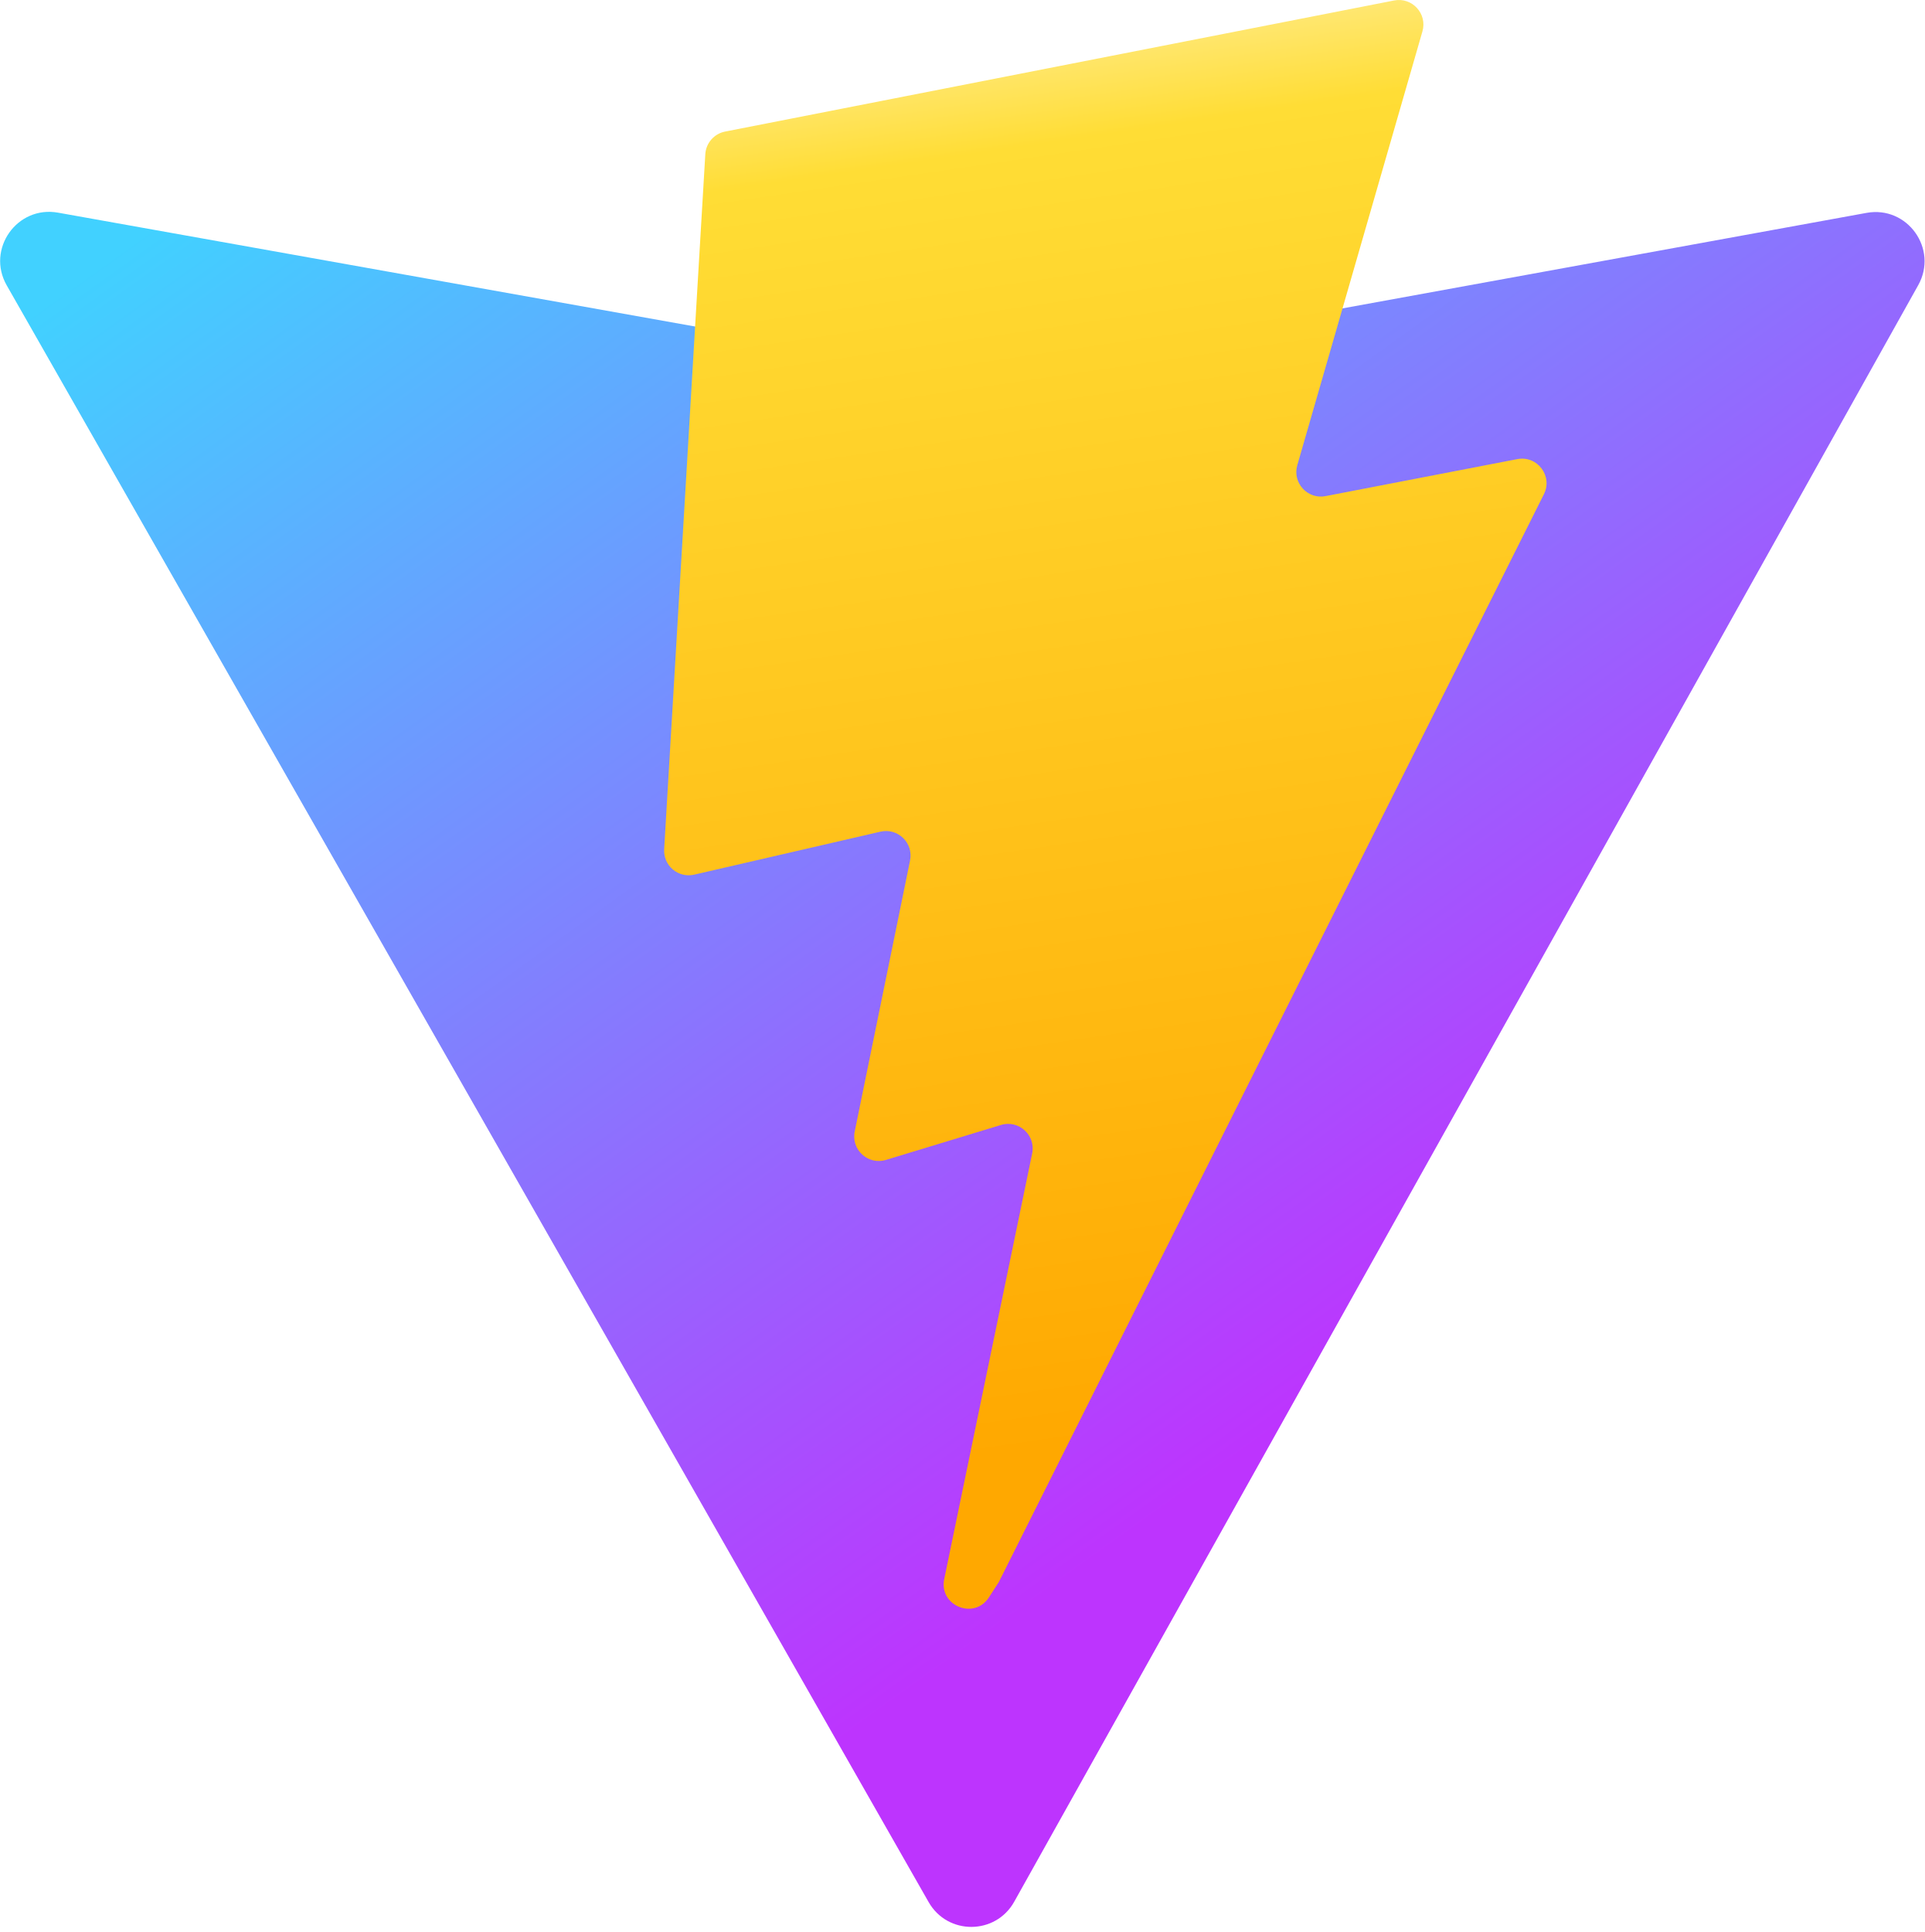
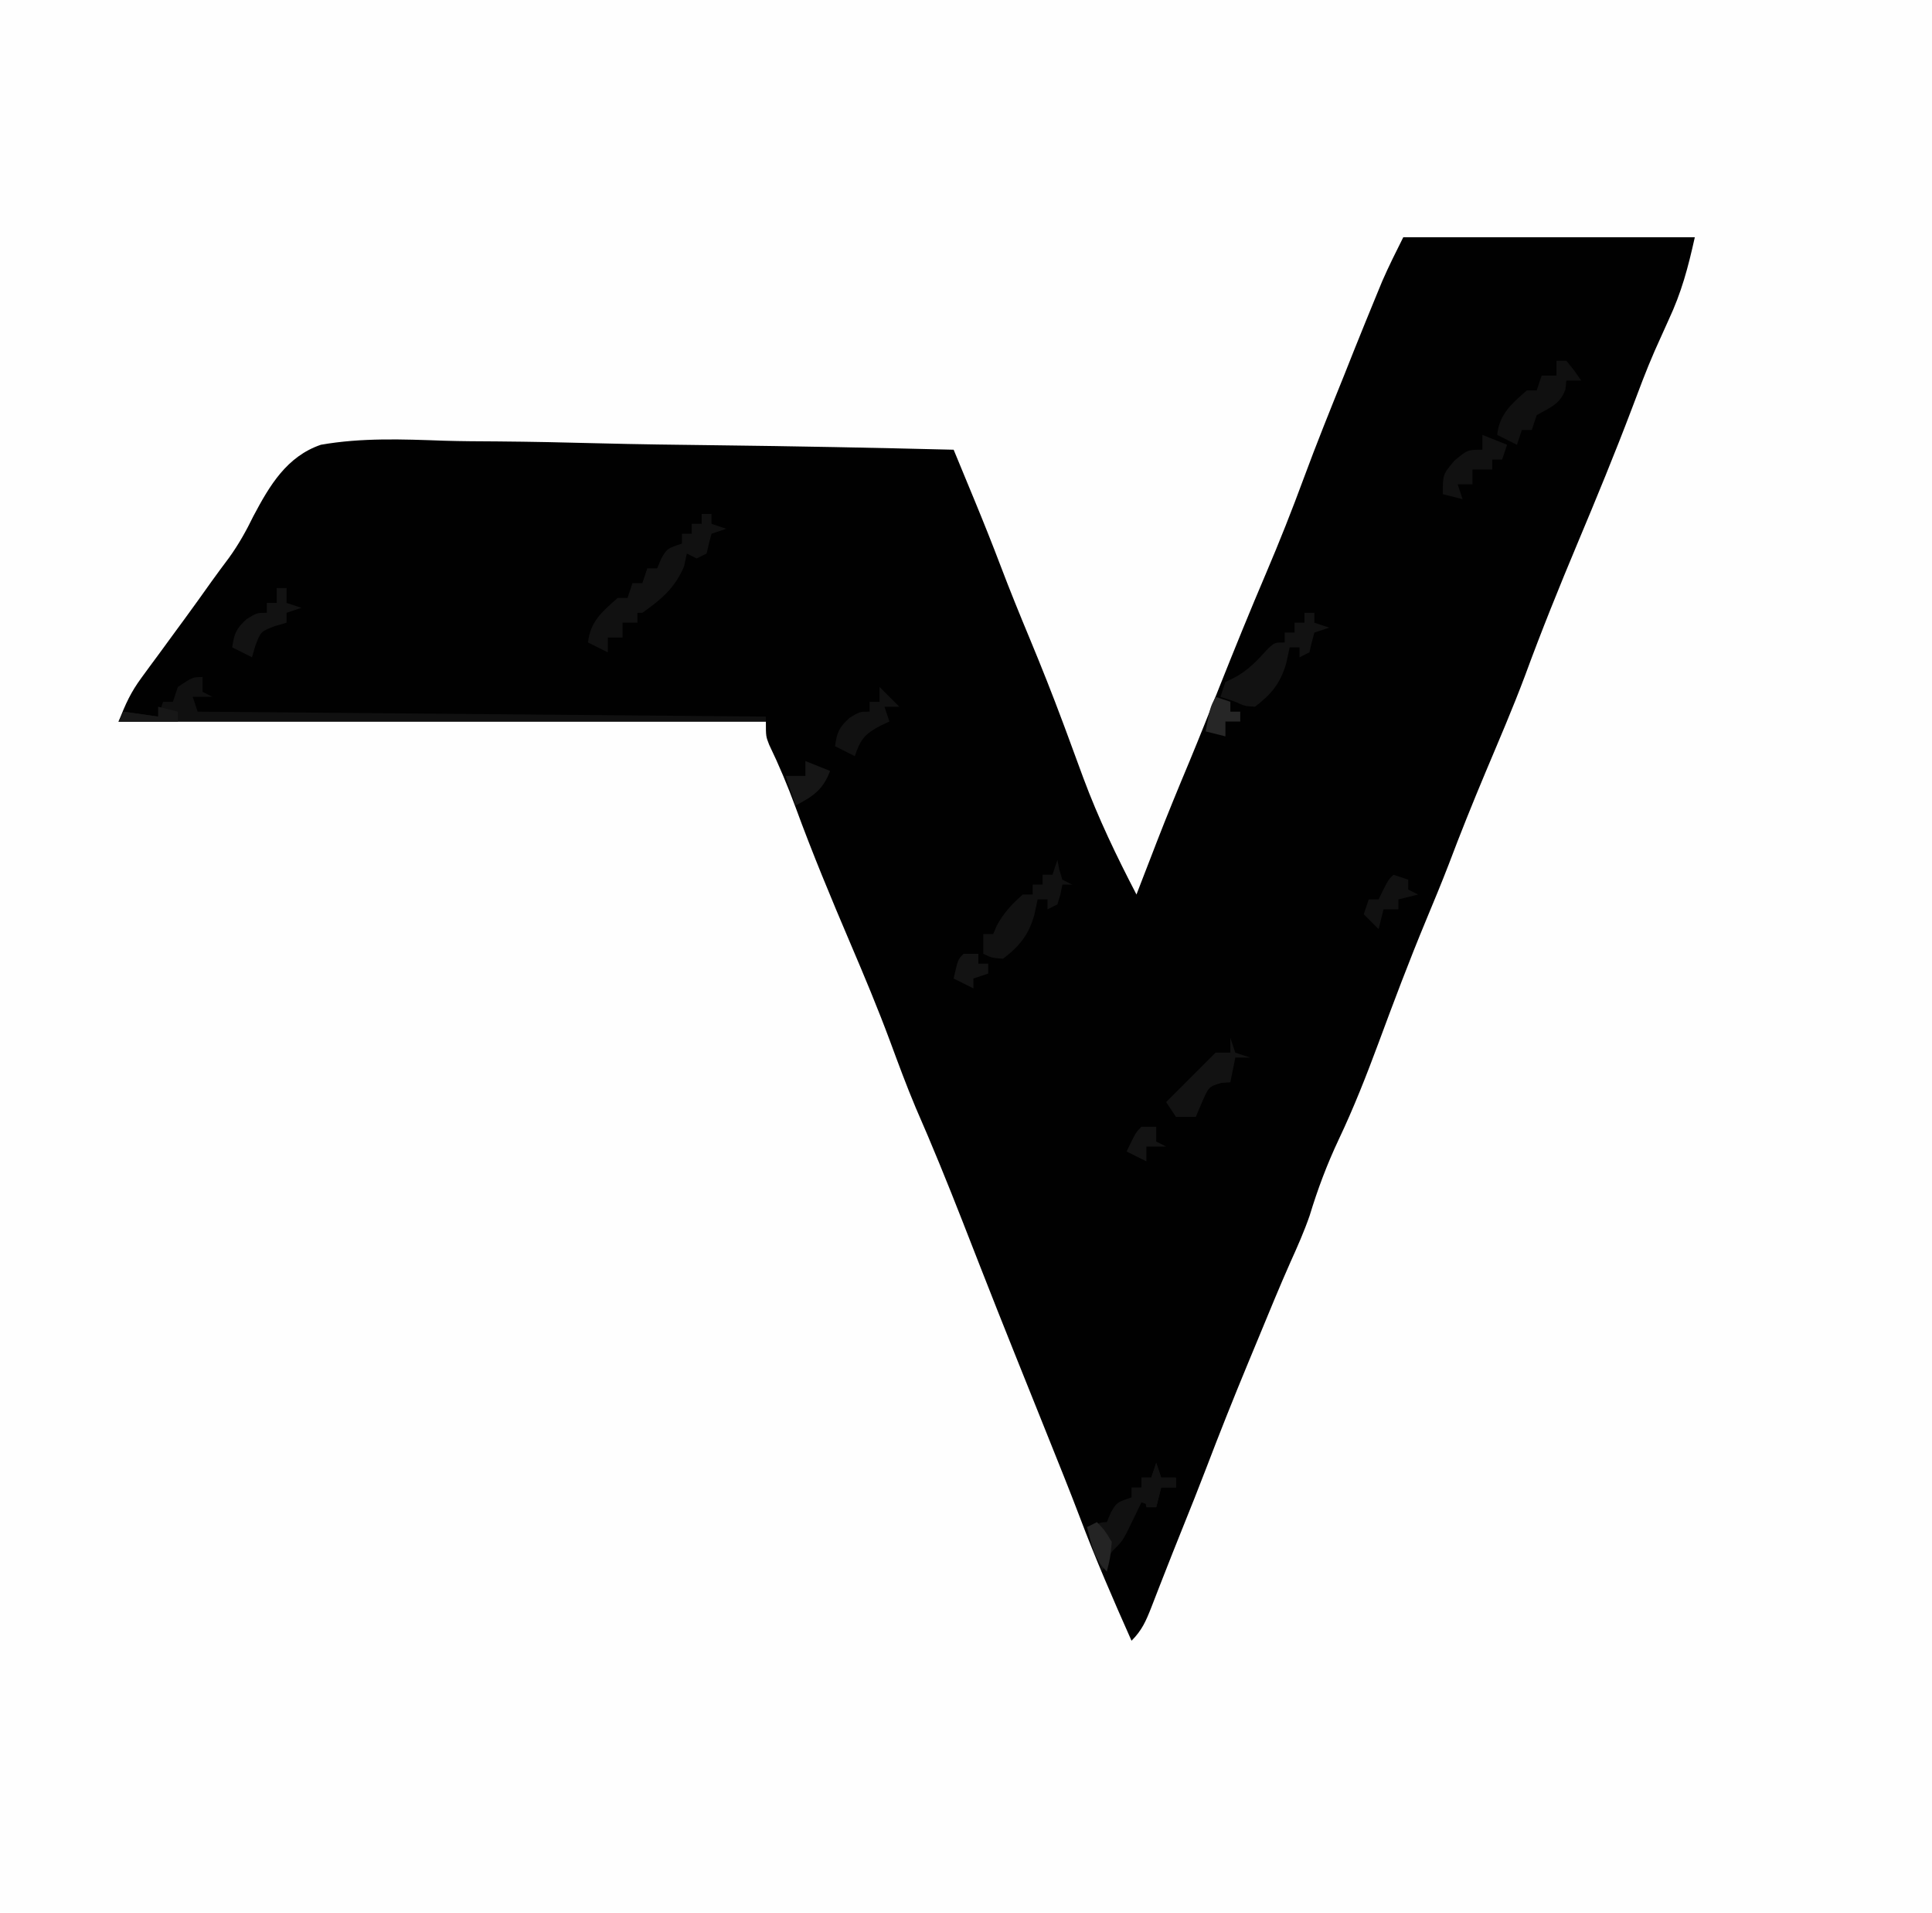
- <svg xmlns="http://www.w3.org/2000/svg" aria-hidden="true" role="img" class="iconify iconify--logos" width="31.88" height="32" preserveAspectRatio="xMidYMid meet" viewBox="0 0 256 257">
-   <defs>
-     <linearGradient id="IconifyId1813088fe1fbc01fb466" x1="-.828%" x2="57.636%" y1="7.652%" y2="78.411%">
-       <stop offset="0%" stop-color="#41D1FF" />
-       <stop offset="100%" stop-color="#BD34FE" />
-     </linearGradient>
-     <linearGradient id="IconifyId1813088fe1fbc01fb467" x1="43.376%" x2="50.316%" y1="2.242%" y2="89.03%">
-       <stop offset="0%" stop-color="#FFEA83" />
-       <stop offset="8.333%" stop-color="#FFDD35" />
-       <stop offset="100%" stop-color="#FFA800" />
-     </linearGradient>
-   </defs>
-   <path fill="url(#IconifyId1813088fe1fbc01fb466)" d="M255.153 37.938L134.897 252.976c-2.483 4.44-8.862 4.466-11.382.048L.875 37.958c-2.746-4.814 1.371-10.646 6.827-9.67l120.385 21.517a6.537 6.537 0 0 0 2.322-.004l117.867-21.483c5.438-.991 9.574 4.796 6.877 9.62Z" />
-   <path fill="url(#IconifyId1813088fe1fbc01fb467)" d="M185.432.063L96.44 17.501a3.268 3.268 0 0 0-2.634 3.014l-5.474 92.456a3.268 3.268 0 0 0 3.997 3.378l24.777-5.718c2.318-.535 4.413 1.507 3.936 3.838l-7.361 36.047c-.495 2.426 1.782 4.5 4.151 3.78l15.304-4.649c2.372-.72 4.652 1.36 4.15 3.788l-11.698 56.621c-.732 3.542 3.979 5.473 5.943 2.437l1.313-2.028l72.516-144.72c1.215-2.423-.88-5.186-3.54-4.672l-25.505 4.922c-2.396.462-4.435-1.77-3.759-4.114l16.646-57.705c.677-2.35-1.37-4.583-3.769-4.113Z" />
+ <svg xmlns="http://www.w3.org/2000/svg" version="1.1" width="391" height="387">
+   <path d="M0 0 C129.03 0 258.06 0 391 0 C391 127.71 391 255.42 391 387 C261.97 387 132.94 387 0 387 C0 259.29 0 131.58 0 0 Z " fill="#FEFEFE" transform="translate(0,0)" />
+   <path d="M0 0 C19.47 0 38.94 0 59 0 C57.616 6.23 56.309 11.138 53.688 16.75 C53.055 18.149 52.425 19.548 51.797 20.949 C51.336 21.977 51.336 21.977 50.865 23.025 C49.175 26.883 47.715 30.827 46.227 34.766 C42.78 43.854 39.077 52.835 35.317 61.798 C31.573 70.723 27.962 79.651 24.629 88.738 C22.148 95.353 19.344 101.84 16.608 108.352 C14.032 114.494 11.551 120.65 9.203 126.883 C7.722 130.721 6.143 134.515 4.562 138.312 C1.174 146.47 -1.934 154.717 -5 163 C-7.464 169.644 -10.027 176.156 -13.062 182.562 C-15.439 187.601 -17.328 192.625 -18.945 197.953 C-20.059 201.172 -21.402 204.208 -22.805 207.31 C-25.015 212.285 -27.075 217.324 -29.154 222.355 C-29.931 224.234 -30.71 226.111 -31.49 227.988 C-34.4 235.01 -37.209 242.062 -39.917 249.164 C-41.459 253.201 -43.066 257.211 -44.681 261.219 C-46.019 264.545 -47.344 267.874 -48.645 271.215 C-48.913 271.901 -49.182 272.587 -49.459 273.293 C-49.976 274.612 -50.488 275.932 -50.996 277.253 C-52.077 280 -52.888 281.888 -55 284 C-58.692 275.712 -62.29 267.426 -65.492 258.934 C-67.568 253.469 -69.763 248.051 -71.938 242.625 C-72.38 241.52 -72.823 240.415 -73.279 239.277 C-75.048 234.862 -76.82 230.448 -78.594 226.035 C-80.955 220.153 -83.291 214.263 -85.598 208.359 C-86.565 205.885 -87.532 203.411 -88.5 200.938 C-88.742 200.319 -88.984 199.7 -89.233 199.062 C-92.249 191.36 -95.352 183.724 -98.672 176.148 C-100.526 171.752 -102.171 167.285 -103.826 162.811 C-106.32 156.086 -109.082 149.49 -111.899 142.895 C-115.783 133.789 -119.574 124.682 -122.979 115.385 C-124.572 111.055 -126.328 106.853 -128.336 102.699 C-129 101 -129 101 -129 98 C-172.23 98 -215.46 98 -260 98 C-258.523 94.308 -257.554 92.109 -255.312 89.066 C-254.784 88.343 -254.255 87.619 -253.711 86.873 C-252.864 85.729 -252.864 85.729 -252 84.562 C-250.812 82.939 -249.625 81.315 -248.438 79.691 C-247.851 78.892 -247.264 78.093 -246.66 77.27 C-244.839 74.779 -243.037 72.276 -241.256 69.756 C-240.08 68.112 -238.871 66.492 -237.66 64.874 C-235.705 62.166 -234.184 59.44 -232.72 56.441 C-229.442 50.252 -225.972 44.355 -219.056 41.996 C-210.841 40.552 -202.528 40.872 -194.229 41.175 C-190.593 41.288 -186.956 41.298 -183.319 41.319 C-176.45 41.375 -169.586 41.522 -162.719 41.704 C-154.893 41.906 -147.068 42.004 -139.241 42.094 C-123.157 42.282 -107.079 42.598 -91 43 C-89.884 45.698 -88.77 48.396 -87.656 51.094 C-87.343 51.85 -87.03 52.606 -86.708 53.386 C-84.913 57.736 -83.169 62.099 -81.5 66.5 C-79.61 71.477 -77.608 76.398 -75.562 81.312 C-73.232 86.923 -70.994 92.556 -68.875 98.25 C-68.628 98.912 -68.381 99.574 -68.127 100.257 C-66.995 103.3 -65.873 106.347 -64.762 109.398 C-61.722 117.578 -58.021 125.271 -54 133 C-53.553 131.84 -53.105 130.68 -52.645 129.484 C-52.034 127.906 -51.423 126.328 -50.812 124.75 C-50.521 123.992 -50.229 123.234 -49.928 122.453 C-47.798 116.957 -45.556 111.516 -43.279 106.08 C-41.192 101.055 -39.194 95.995 -37.188 90.938 C-34.122 83.235 -31.002 75.563 -27.75 67.938 C-25.055 61.609 -22.531 55.242 -20.152 48.788 C-17.575 41.802 -14.789 34.904 -12 28 C-11.312 26.271 -10.624 24.542 -9.938 22.812 C-8.457 19.117 -6.955 15.431 -5.438 11.75 C-4.848 10.319 -4.848 10.319 -4.246 8.859 C-2.938 5.857 -1.465 2.929 0 0 Z " fill="#010101" transform="translate(284,48)" />
+   <path d="M0 0 C0 0.99 0 1.98 0 3 C0.66 3.33 1.32 3.66 2 4 C0.68 4 -0.64 4 -2 4 C-1.67 4.99 -1.34 5.98 -1 7 C36.95 7.33 74.9 7.66 114 8 C114 8.33 114 8.66 114 9 C70.77 9 27.54 9 -17 9 C-16.67 8.34 -16.34 7.68 -16 7 C-13.69 7.33 -11.38 7.66 -9 8 C-8.67 7.01 -8.34 6.02 -8 5 C-7.34 5 -6.68 5 -6 5 C-5.67 4.01 -5.34 3.02 -5 2 C-2 0 -2 0 0 0 Z " fill="#101010" transform="translate(41,137)" />
+   <path d="M0 0 C0.66 0 1.32 0 2 0 C2 0.66 2 1.32 2 2 C2.99 2.33 3.98 2.66 5 3 C4.01 3.33 3.02 3.66 2 4 C1.628 5.323 1.294 6.657 1 8 C0.01 8.495 0.01 8.495 -1 9 C-1.66 8.67 -2.32 8.34 -3 8 C-3.186 8.866 -3.371 9.732 -3.562 10.625 C-5.423 14.993 -8.168 17.291 -12 20 C-12.33 20 -12.66 20 -13 20 C-13 20.66 -13 21.32 -13 22 C-13.99 22 -14.98 22 -16 22 C-16 22.99 -16 23.98 -16 25 C-16.99 25 -17.98 25 -19 25 C-19 25.99 -19 26.98 -19 28 C-20.32 27.34 -21.64 26.68 -23 26 C-22.528 21.752 -20.111 19.732 -17 17 C-16.34 17 -15.68 17 -15 17 C-14.67 16.01 -14.34 15.02 -14 14 C-13.34 14 -12.68 14 -12 14 C-11.67 13.01 -11.34 12.02 -11 11 C-10.34 11 -9.68 11 -9 11 C-8.732 10.361 -8.464 9.721 -8.188 9.062 C-7 7 -7 7 -4 6 C-4 5.34 -4 4.68 -4 4 C-3.34 4 -2.68 4 -2 4 C-2 3.34 -2 2.68 -2 2 C-1.34 2 -0.68 2 0 2 C0 1.34 0 0.68 0 0 Z " fill="#111111" transform="translate(142,104)" />
+   <path d="M0 0 C0.66 0 1.32 0 2 0 C2 0.66 2 1.32 2 2 C2.99 2.33 3.98 2.66 5 3 C4.01 3.33 3.02 3.66 2 4 C1.628 5.323 1.294 6.657 1 8 C0.01 8.495 0.01 8.495 -1 9 C-1 8.34 -1 7.68 -1 7 C-1.66 7 -2.32 7 -3 7 C-3.227 8.052 -3.454 9.104 -3.688 10.188 C-4.833 14.177 -6.662 16.457 -10 19 C-12.125 18.875 -12.125 18.875 -14 18 C-14.99 17.67 -15.98 17.34 -17 17 C-16.505 15.515 -16.505 15.515 -16 14 C-15.443 13.732 -14.886 13.464 -14.312 13.188 C-11.393 11.688 -9.578 9.636 -7.367 7.242 C-6 6 -6 6 -4 6 C-4 5.34 -4 4.68 -4 4 C-3.34 4 -2.68 4 -2 4 C-2 3.34 -2 2.68 -2 2 C-1.34 2 -0.68 2 0 2 C0 1.34 0 0.68 0 0 Z " fill="#121212" transform="translate(264,124)" />
+   <path d="M0 0 C0.124 0.639 0.247 1.279 0.375 1.938 C0.581 2.618 0.787 3.299 1 4 C1.66 4.33 2.32 4.66 3 5 C2.34 5 1.68 5 1 5 C0.876 5.639 0.752 6.279 0.625 6.938 C0.316 7.958 0.316 7.958 0 9 C-0.99 9.495 -0.99 9.495 -2 10 C-2 9.34 -2 8.68 -2 8 C-2.66 8 -3.32 8 -4 8 C-4.227 9.052 -4.454 10.104 -4.688 11.188 C-5.833 15.177 -7.662 17.457 -11 20 C-13.312 19.812 -13.312 19.812 -15 19 C-15 17.68 -15 16.36 -15 15 C-14.34 15 -13.68 15 -13 15 C-12.752 14.422 -12.505 13.845 -12.25 13.25 C-10.817 10.671 -9.216 8.939 -7 7 C-6.34 7 -5.68 7 -5 7 C-5 6.34 -5 5.68 -5 5 C-4.34 5 -3.68 5 -3 5 C-3 4.34 -3 3.68 -3 3 C-2.34 3 -1.68 3 -1 3 C-0.67 2.01 -0.34 1.02 0 0 Z " fill="#111111" transform="translate(214,174)" />
+   <path d="M0 0 C0.33 0.99 0.66 1.98 1 3 C1.99 3 2.98 3 4 3 C4 3.66 4 4.32 4 5 C3.01 5 2.02 5 1 5 C0.67 6.32 0.34 7.64 0 9 C-0.99 8.67 -1.98 8.34 -3 8 C-3.266 8.554 -3.531 9.109 -3.805 9.68 C-4.334 10.766 -4.334 10.766 -4.875 11.875 C-5.223 12.594 -5.571 13.314 -5.93 14.055 C-7 16 -7 16 -9 18 C-9.66 19.32 -10.32 20.64 -11 22 C-11.99 19.03 -12.98 16.06 -14 13 C-11 12 -11 12 -10 12 C-9.732 11.361 -9.464 10.721 -9.188 10.062 C-8 8 -8 8 -5 7 C-5 6.34 -5 5.68 -5 5 C-4.34 5 -3.68 5 -3 5 C-3 4.34 -3 3.68 -3 3 C-2.34 3 -1.68 3 -1 3 C-0.67 2.01 -0.34 1.02 0 0 Z " fill="#111111" transform="translate(234,296)" />
+   <path d="M0 0 C0.66 0 1.32 0 2 0 C3.625 2 3.625 2 5 4 C4.01 4 3.02 4 2 4 C1.938 4.598 1.876 5.196 1.812 5.812 C0.68 8.861 -1.245 9.416 -4 11 C-4.33 11.99 -4.66 12.98 -5 14 C-5.66 14 -6.32 14 -7 14 C-7.33 14.99 -7.66 15.98 -8 17 C-9.32 16.34 -10.64 15.68 -12 15 C-11.528 10.752 -9.111 8.732 -6 6 C-5.34 6 -4.68 6 -4 6 C-3.67 5.01 -3.34 4.02 -3 3 C-2.01 3 -1.02 3 0 3 C0 2.01 0 1.02 0 0 Z " fill="#101010" transform="translate(315,73)" />
+   <path d="M0 0 C0.33 0.99 0.66 1.98 1 3 C1.99 3.33 2.98 3.66 4 4 C3.01 4 2.02 4 1 4 C0.67 5.65 0.34 7.3 0 9 C-0.897 9.062 -0.897 9.062 -1.812 9.125 C-4.351 9.877 -4.351 9.877 -5.75 13.062 C-6.162 14.032 -6.575 15.001 -7 16 C-8.32 16 -9.64 16 -11 16 C-11.66 15.01 -12.32 14.02 -13 13 C-9.667 9.667 -6.333 6.333 -3 3 C-2.01 3 -1.02 3 0 3 C0 2.01 0 1.02 0 0 Z " fill="#121212" transform="translate(249,210)" />
+   <path d="M0 0 C2.475 0.99 2.475 0.99 5 2 C4.67 2.99 4.34 3.98 4 5 C3.34 5 2.68 5 2 5 C2 5.66 2 6.32 2 7 C0.68 7 -0.64 7 -2 7 C-2 7.99 -2 8.98 -2 10 C-2.99 10 -3.98 10 -5 10 C-4.67 10.99 -4.34 11.98 -4 13 C-5.32 12.67 -6.64 12.34 -8 12 C-8 8 -8 8 -5.688 5.25 C-3 3 -3 3 0 3 C0 2.01 0 1.02 0 0 Z " fill="#111111" transform="translate(300,88)" />
+   <path d="M0 0 C1.32 1.32 2.64 2.64 4 4 C3.01 4 2.02 4 1 4 C1.33 4.99 1.66 5.98 2 7 C1.381 7.289 0.762 7.577 0.125 7.875 C-2.996 9.527 -3.874 10.621 -5 14 C-6.32 13.34 -7.64 12.68 -9 12 C-8.614 9.202 -8.199 8.179 -6.062 6.25 C-4 5 -4 5 -2 5 C-2 4.34 -2 3.68 -2 3 C-1.34 3 -0.68 3 0 3 C0 2.01 0 1.02 0 0 Z " fill="#111111" transform="translate(178,139)" />
+   <path d="M0 0 C0.66 0 1.32 0 2 0 C2 0.99 2 1.98 2 3 C2.99 3.33 3.98 3.66 5 4 C4.01 4.33 3.02 4.66 2 5 C2 5.66 2 6.32 2 7 C1.216 7.227 0.432 7.454 -0.375 7.688 C-3.219 8.781 -3.219 8.781 -4.312 11.625 C-4.539 12.409 -4.766 13.193 -5 14 C-6.32 13.34 -7.64 12.68 -9 12 C-8.614 9.202 -8.199 8.179 -6.062 6.25 C-4 5 -4 5 -2 5 C-2 4.34 -2 3.68 -2 3 C-1.34 3 -0.68 3 0 3 C0 2.01 0 1.02 0 0 Z " fill="#121212" transform="translate(56,119)" />
+   <path d="M0 0 C0.99 0.33 1.98 0.66 3 1 C3 1.66 3 2.32 3 3 C3.66 3.33 4.32 3.66 5 4 C3.68 4.33 2.36 4.66 1 5 C1 5.66 1 6.32 1 7 C0.01 7 -0.98 7 -2 7 C-2.33 8.32 -2.66 9.64 -3 11 C-3.99 10.01 -4.98 9.02 -6 8 C-5.67 7.01 -5.34 6.02 -5 5 C-4.34 5 -3.68 5 -3 5 C-2.536 4.041 -2.536 4.041 -2.062 3.062 C-1 1 -1 1 0 0 Z " fill="#111111" transform="translate(282,177)" />
+   <path d="M0 0 C2.475 0.99 2.475 0.99 5 2 C3.547 5.829 1.571 7.121 -2 9 C-2.66 7.02 -3.32 5.04 -4 3 C-2.68 3 -1.36 3 0 3 C0 2.01 0 1.02 0 0 Z " fill="#161616" transform="translate(163,154)" />
+   <path d="M0 0 C0.33 0.99 0.66 1.98 1 3 C1.99 3 2.98 3 4 3 C4 3.66 4 4.32 4 5 C3.01 5 2.02 5 1 5 C0.67 6.32 0.34 7.64 0 9 C-0.66 9 -1.32 9 -2 9 C-2.33 7.02 -2.66 5.04 -3 3 C-2.34 3 -1.68 3 -1 3 C-0.67 2.01 -0.34 1.02 0 0 Z " fill="#111111" transform="translate(234,296)" />
+   <path d="M0 0 C0.99 0.33 1.98 0.66 3 1 C3 1.66 3 2.32 3 3 C3.66 3 4.32 3 5 3 C5 3.66 5 4.32 5 5 C4.01 5 3.02 5 2 5 C2 5.99 2 6.98 2 8 C0.68 7.67 -0.64 7.34 -2 7 C-1.125 2.25 -1.125 2.25 0 0 Z " fill="#262626" transform="translate(246,141)" />
+   <path d="M0 0 C0.99 0 1.98 0 3 0 C3 0.99 3 1.98 3 3 C3.66 3.33 4.32 3.66 5 4 C3.68 4 2.36 4 1 4 C1 4.99 1 5.98 1 7 C-0.32 6.34 -1.64 5.68 -3 5 C-1.125 1.125 -1.125 1.125 0 0 Z " fill="#131313" transform="translate(231,228)" />
+   <path d="M0 0 C0.99 0 1.98 0 3 0 C3 0.66 3 1.32 3 2 C3.66 2 4.32 2 5 2 C5 2.66 5 3.32 5 4 C4.01 4.33 3.02 4.66 2 5 C2 5.66 2 6.32 2 7 C0.68 6.34 -0.64 5.68 -2 5 C-1.125 1.125 -1.125 1.125 0 0 Z " fill="#131313" transform="translate(195,193)" />
+   <path d="M0 0 C1.562 1.625 1.562 1.625 3 4 C2.688 7.25 2.688 7.25 2 10 C-0.686 7.314 -1.06 4.624 -2 1 C-1.34 0.67 -0.68 0.34 0 0 Z " fill="#242424" transform="translate(222,308)" />
+   <path d="M0 0 C1.32 0.33 2.64 0.66 4 1 C4 1.66 4 2.32 4 3 C0.04 3 -3.92 3 -8 3 C-7.67 2.34 -7.34 1.68 -7 1 C-4.69 1.33 -2.38 1.66 0 2 C0 1.34 0 0.68 0 0 Z " fill="#171717" transform="translate(32,143)" />
</svg>
